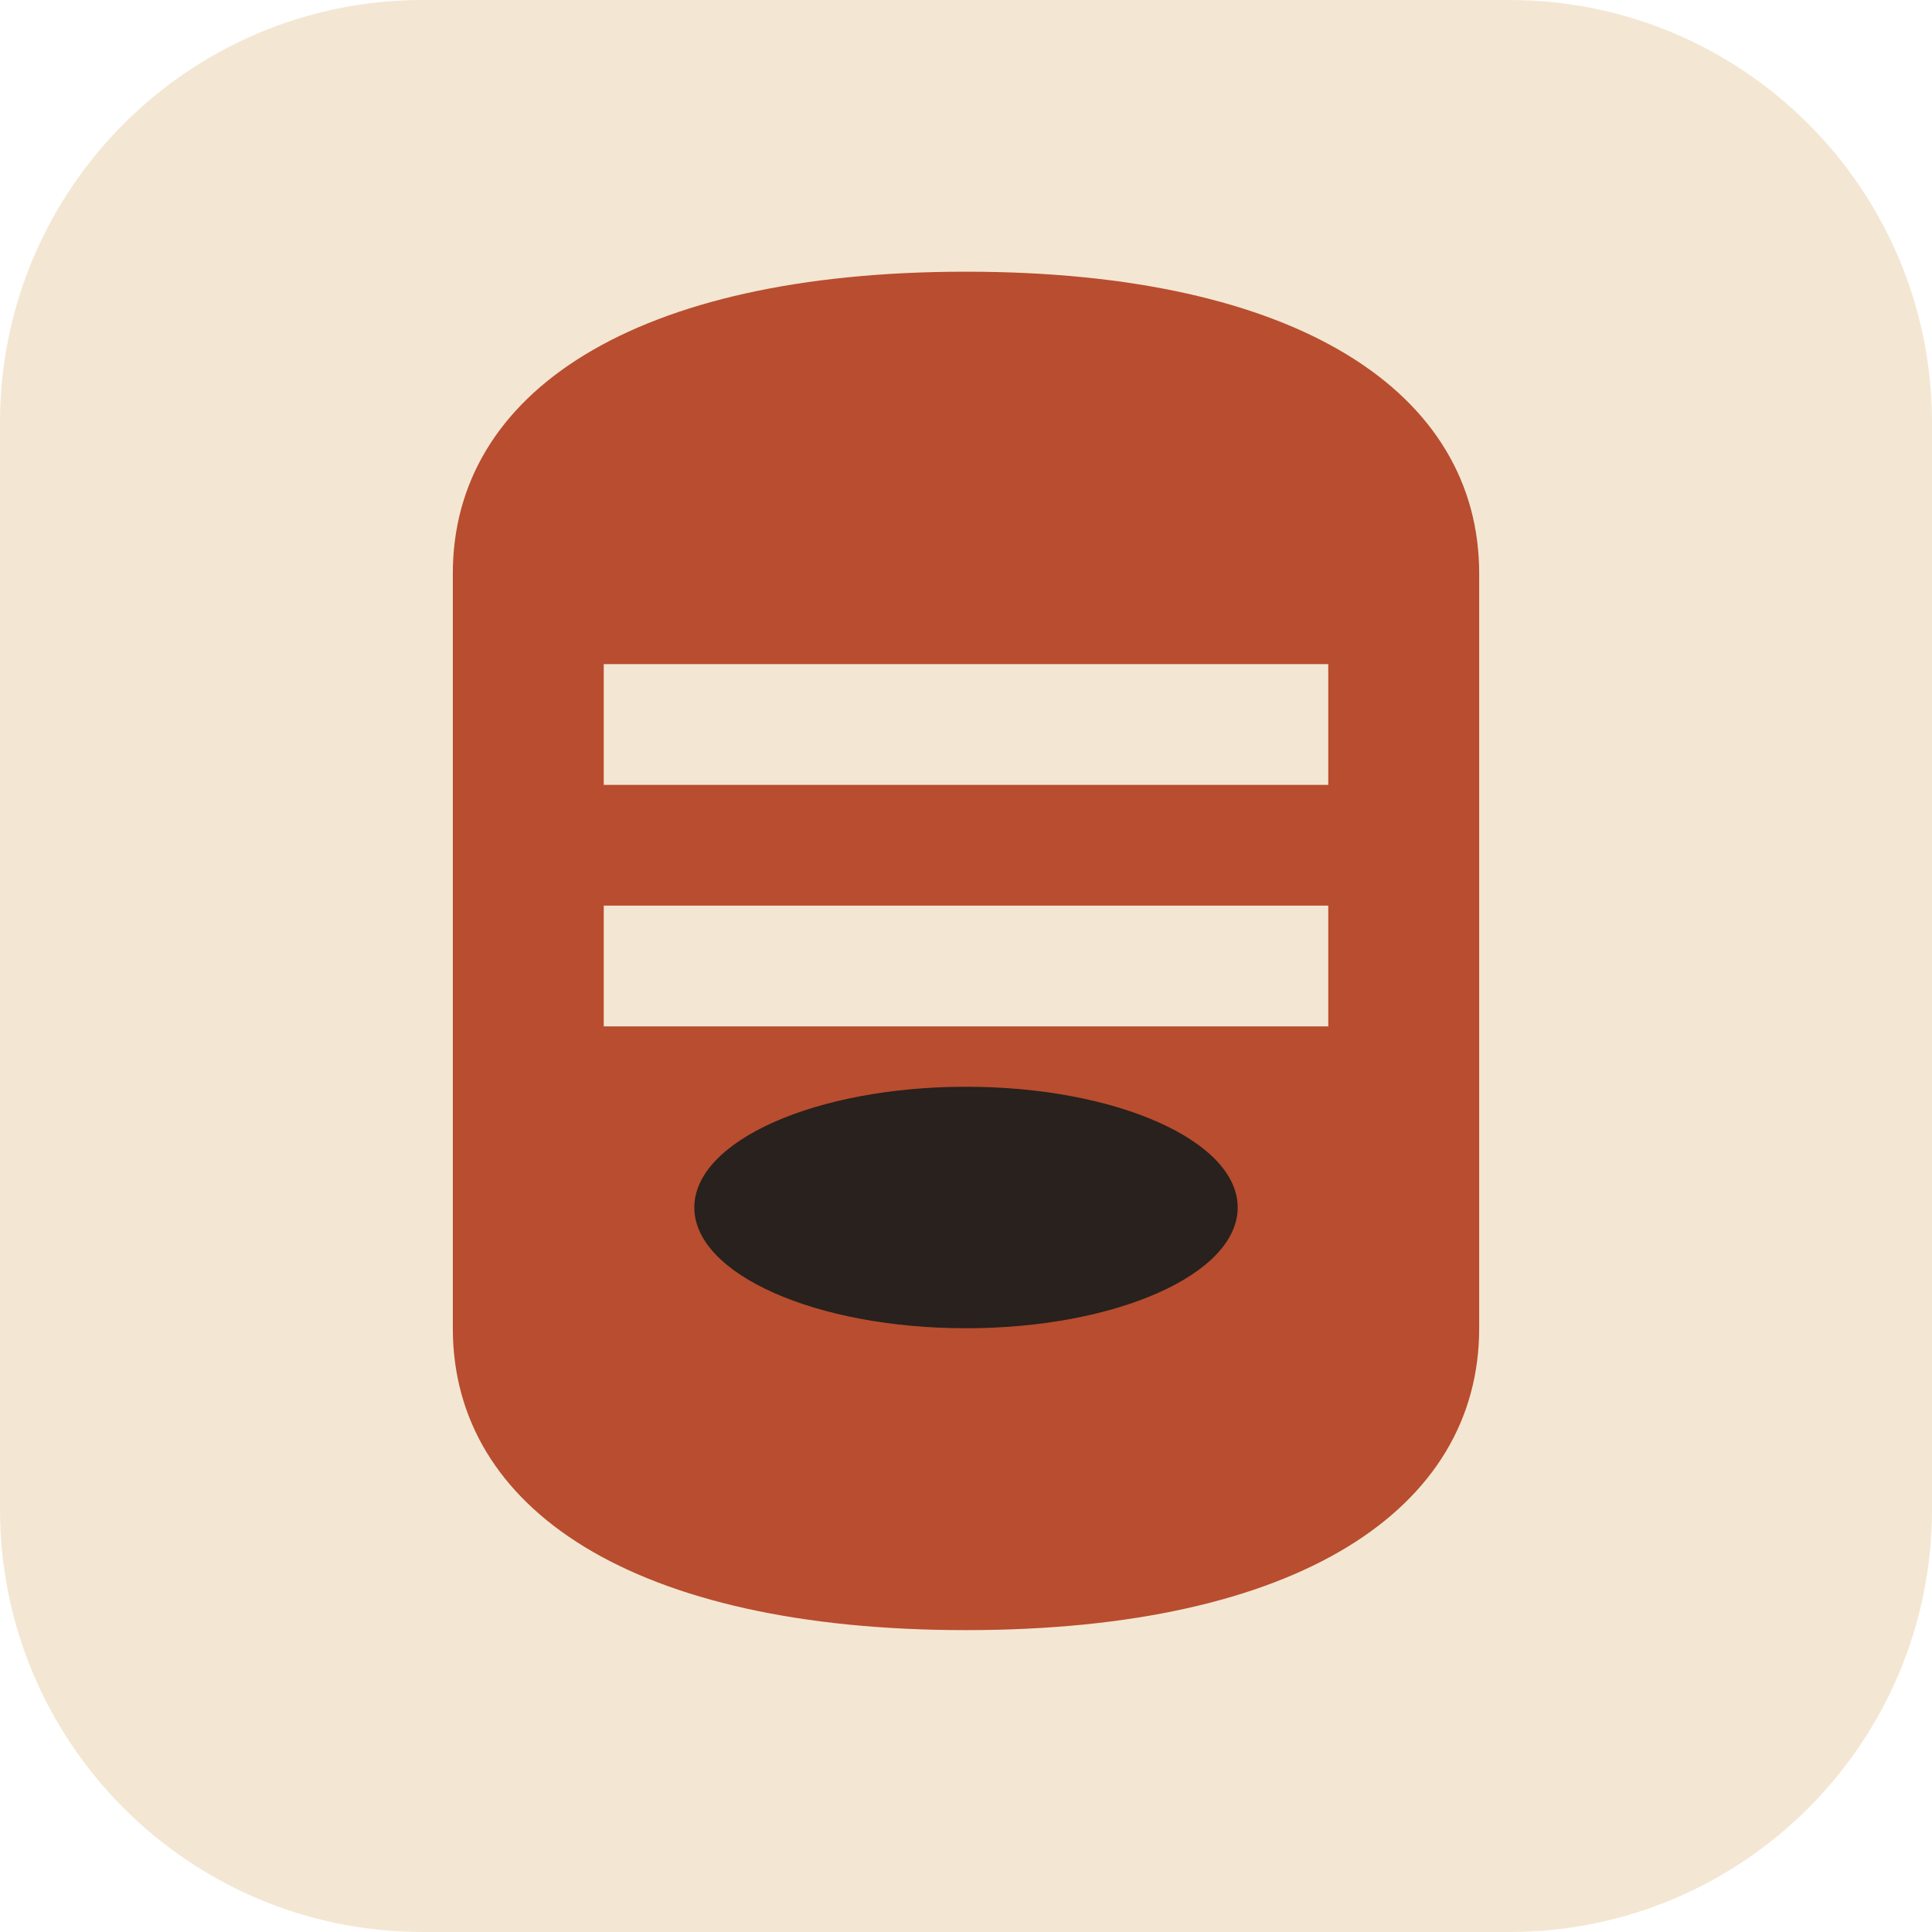
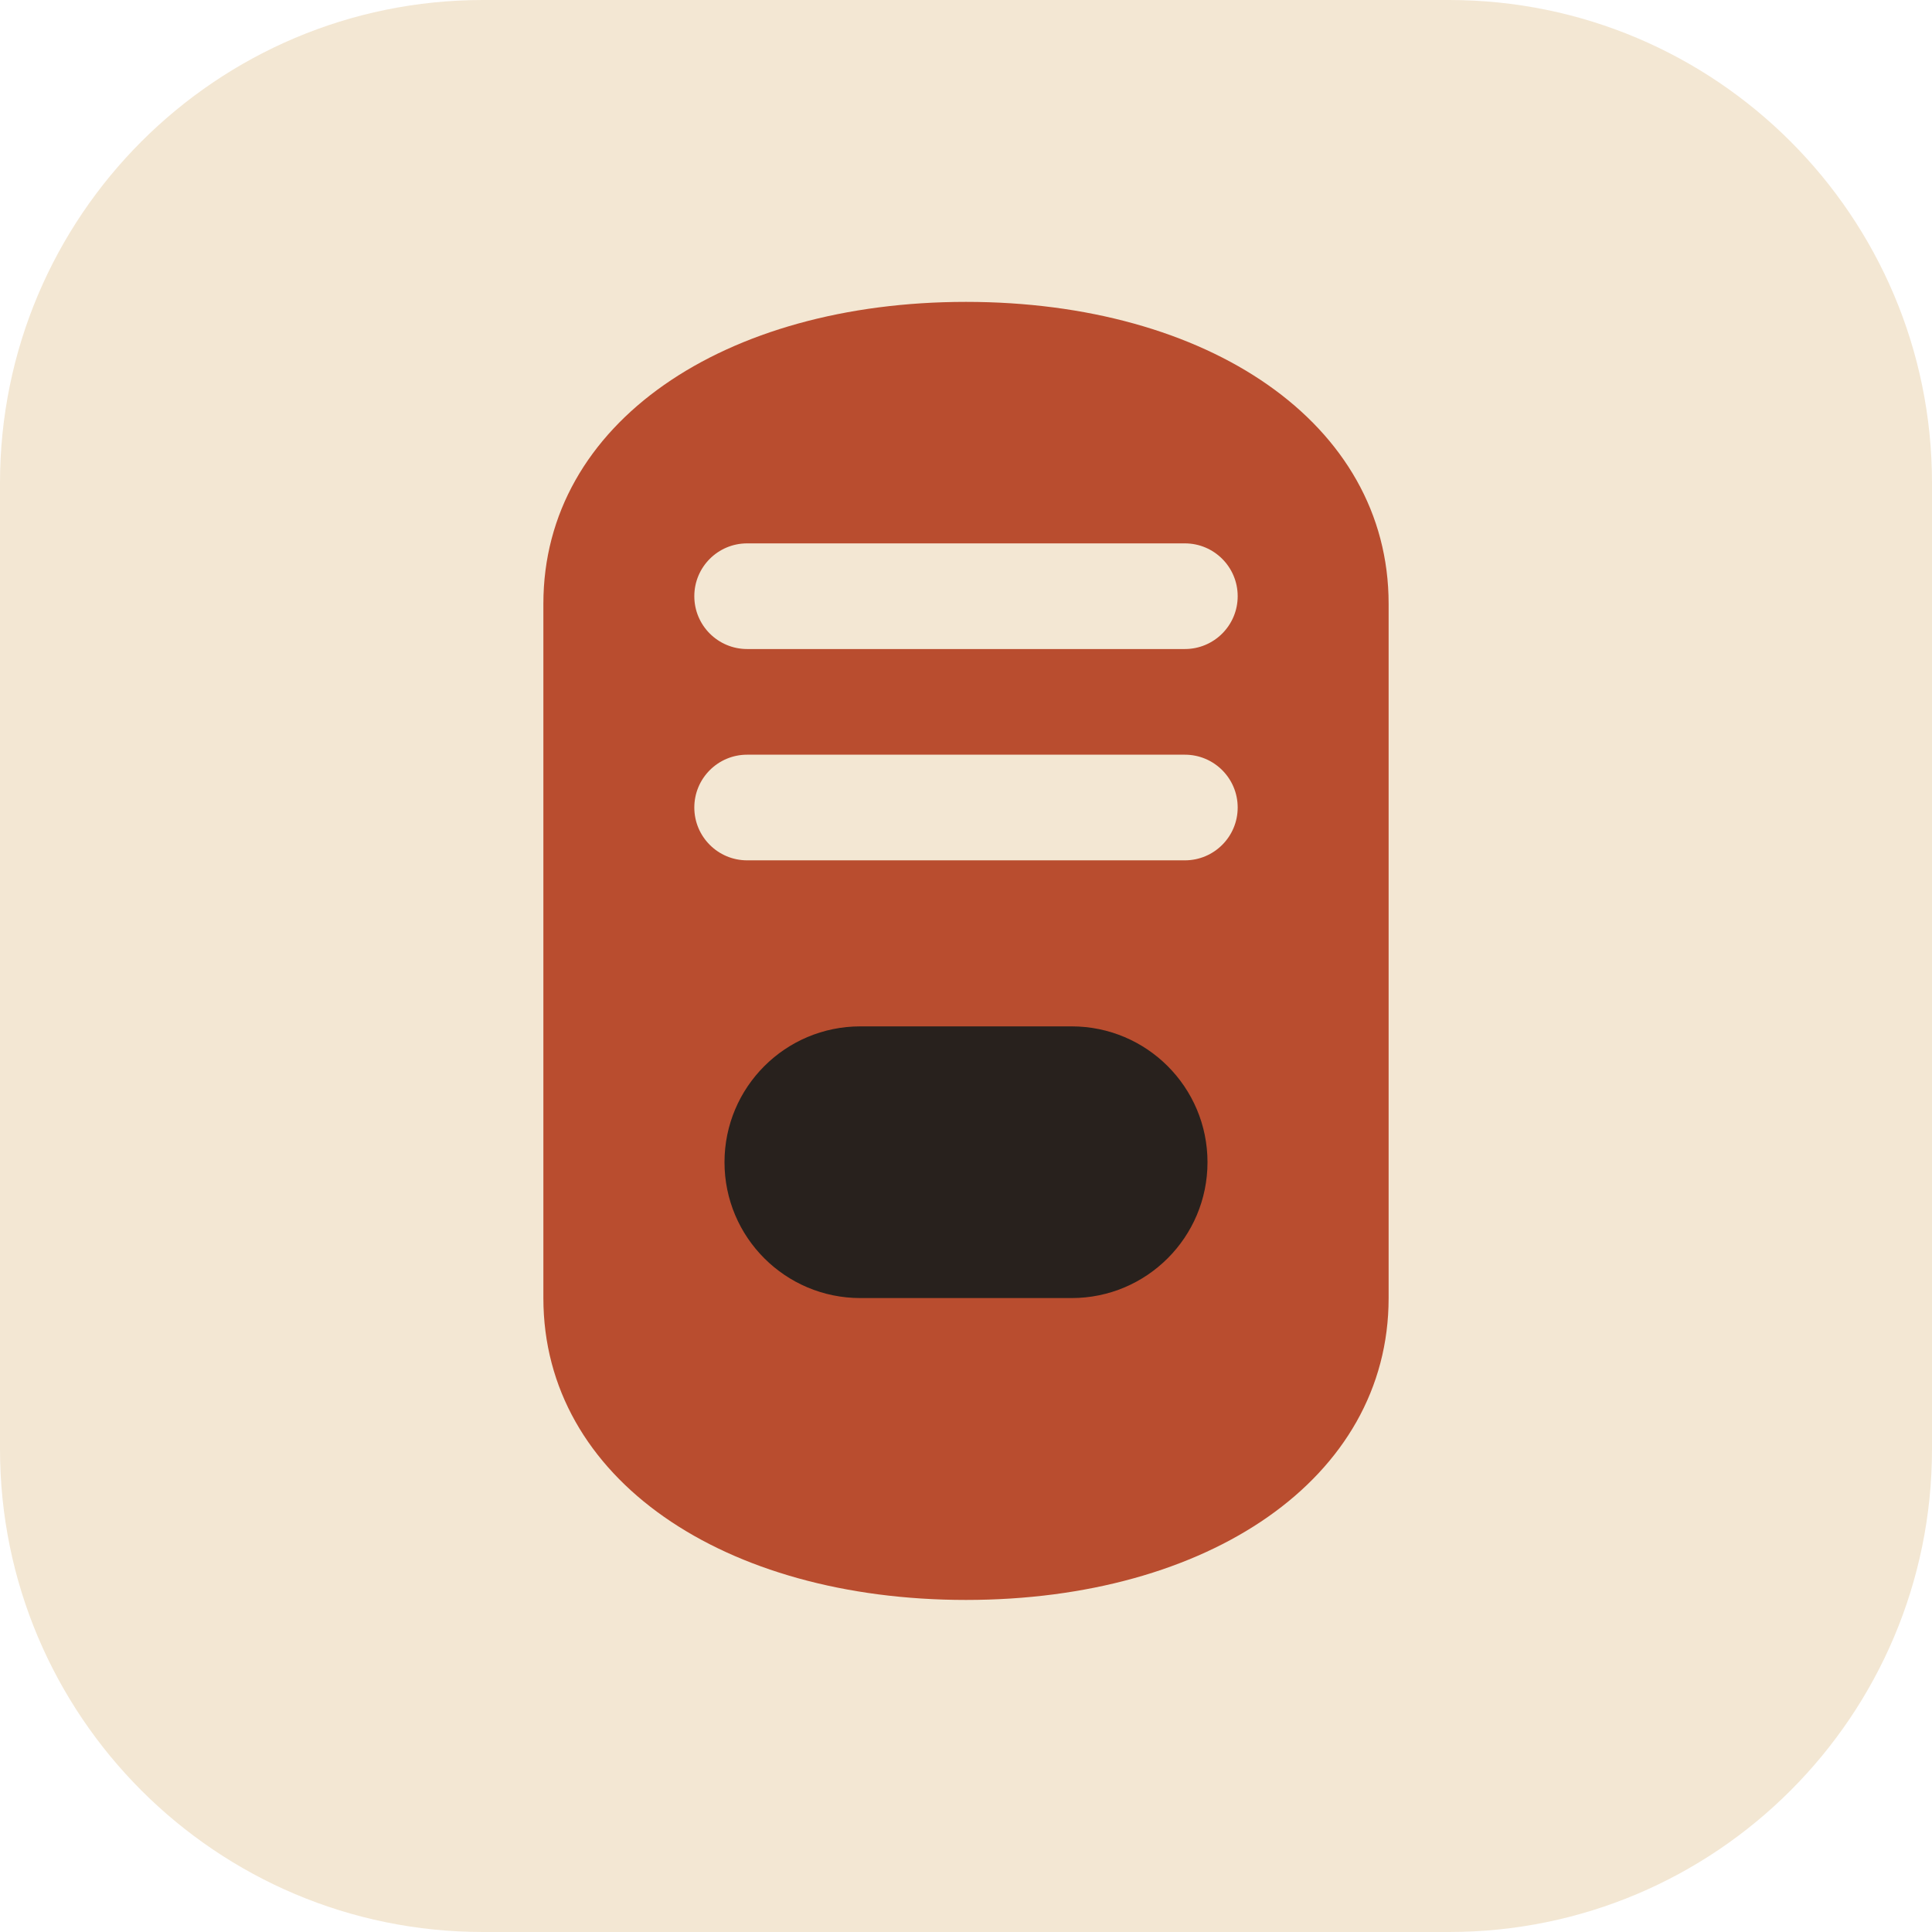
- <svg xmlns="http://www.w3.org/2000/svg" viewBox="0 0 128 128" role="img" aria-label="ChickenFit mark M1 Bite">
-   <rect width="128" height="128" rx="28" fill="#F3E7D3" />
-   <g transform="translate(64 66)">
-     <path fill="#B94D2F" d="       M-34 -28       C-34 -40 -22 -48 0 -48       C22 -48 34 -40 34 -28       L34 22       C34 34 22 42 0 42       C-22 42 -34 34 -34 22       Z" />
-     <path fill="#F3E7D3" d="M-24 -22 H24 V-14 H-24 Z" />
-     <path fill="#F3E7D3" d="M-24 -6 H24 V2 H-24 Z" />
-     <ellipse cx="0" cy="14" rx="18" ry="8" fill="#28211D" />
-   </g>
+ <svg xmlns="http://www.w3.org/2000/svg" viewBox="0 0 128 128" fill="none" role="img" aria-label="M1 Bite">
+   <rect width="128" height="128" rx="32" fill="#F3E7D3" />
+   <path fill="#B94D2F" d="     M36 40     C36 28 48 20 64 20     C80 20 92 28 92 40     V86     C92 98 80 106 64 106     C48 106 36 98 36 86     Z" />
+   <rect x="46" y="36" width="36" height="7" rx="3.5" fill="#F3E7D3" />
+   <rect x="46" y="50" width="36" height="7" rx="3.5" fill="#F3E7D3" />
+   <rect x="48" y="68" width="32" height="18" rx="9" fill="#28211D" />
</svg>
